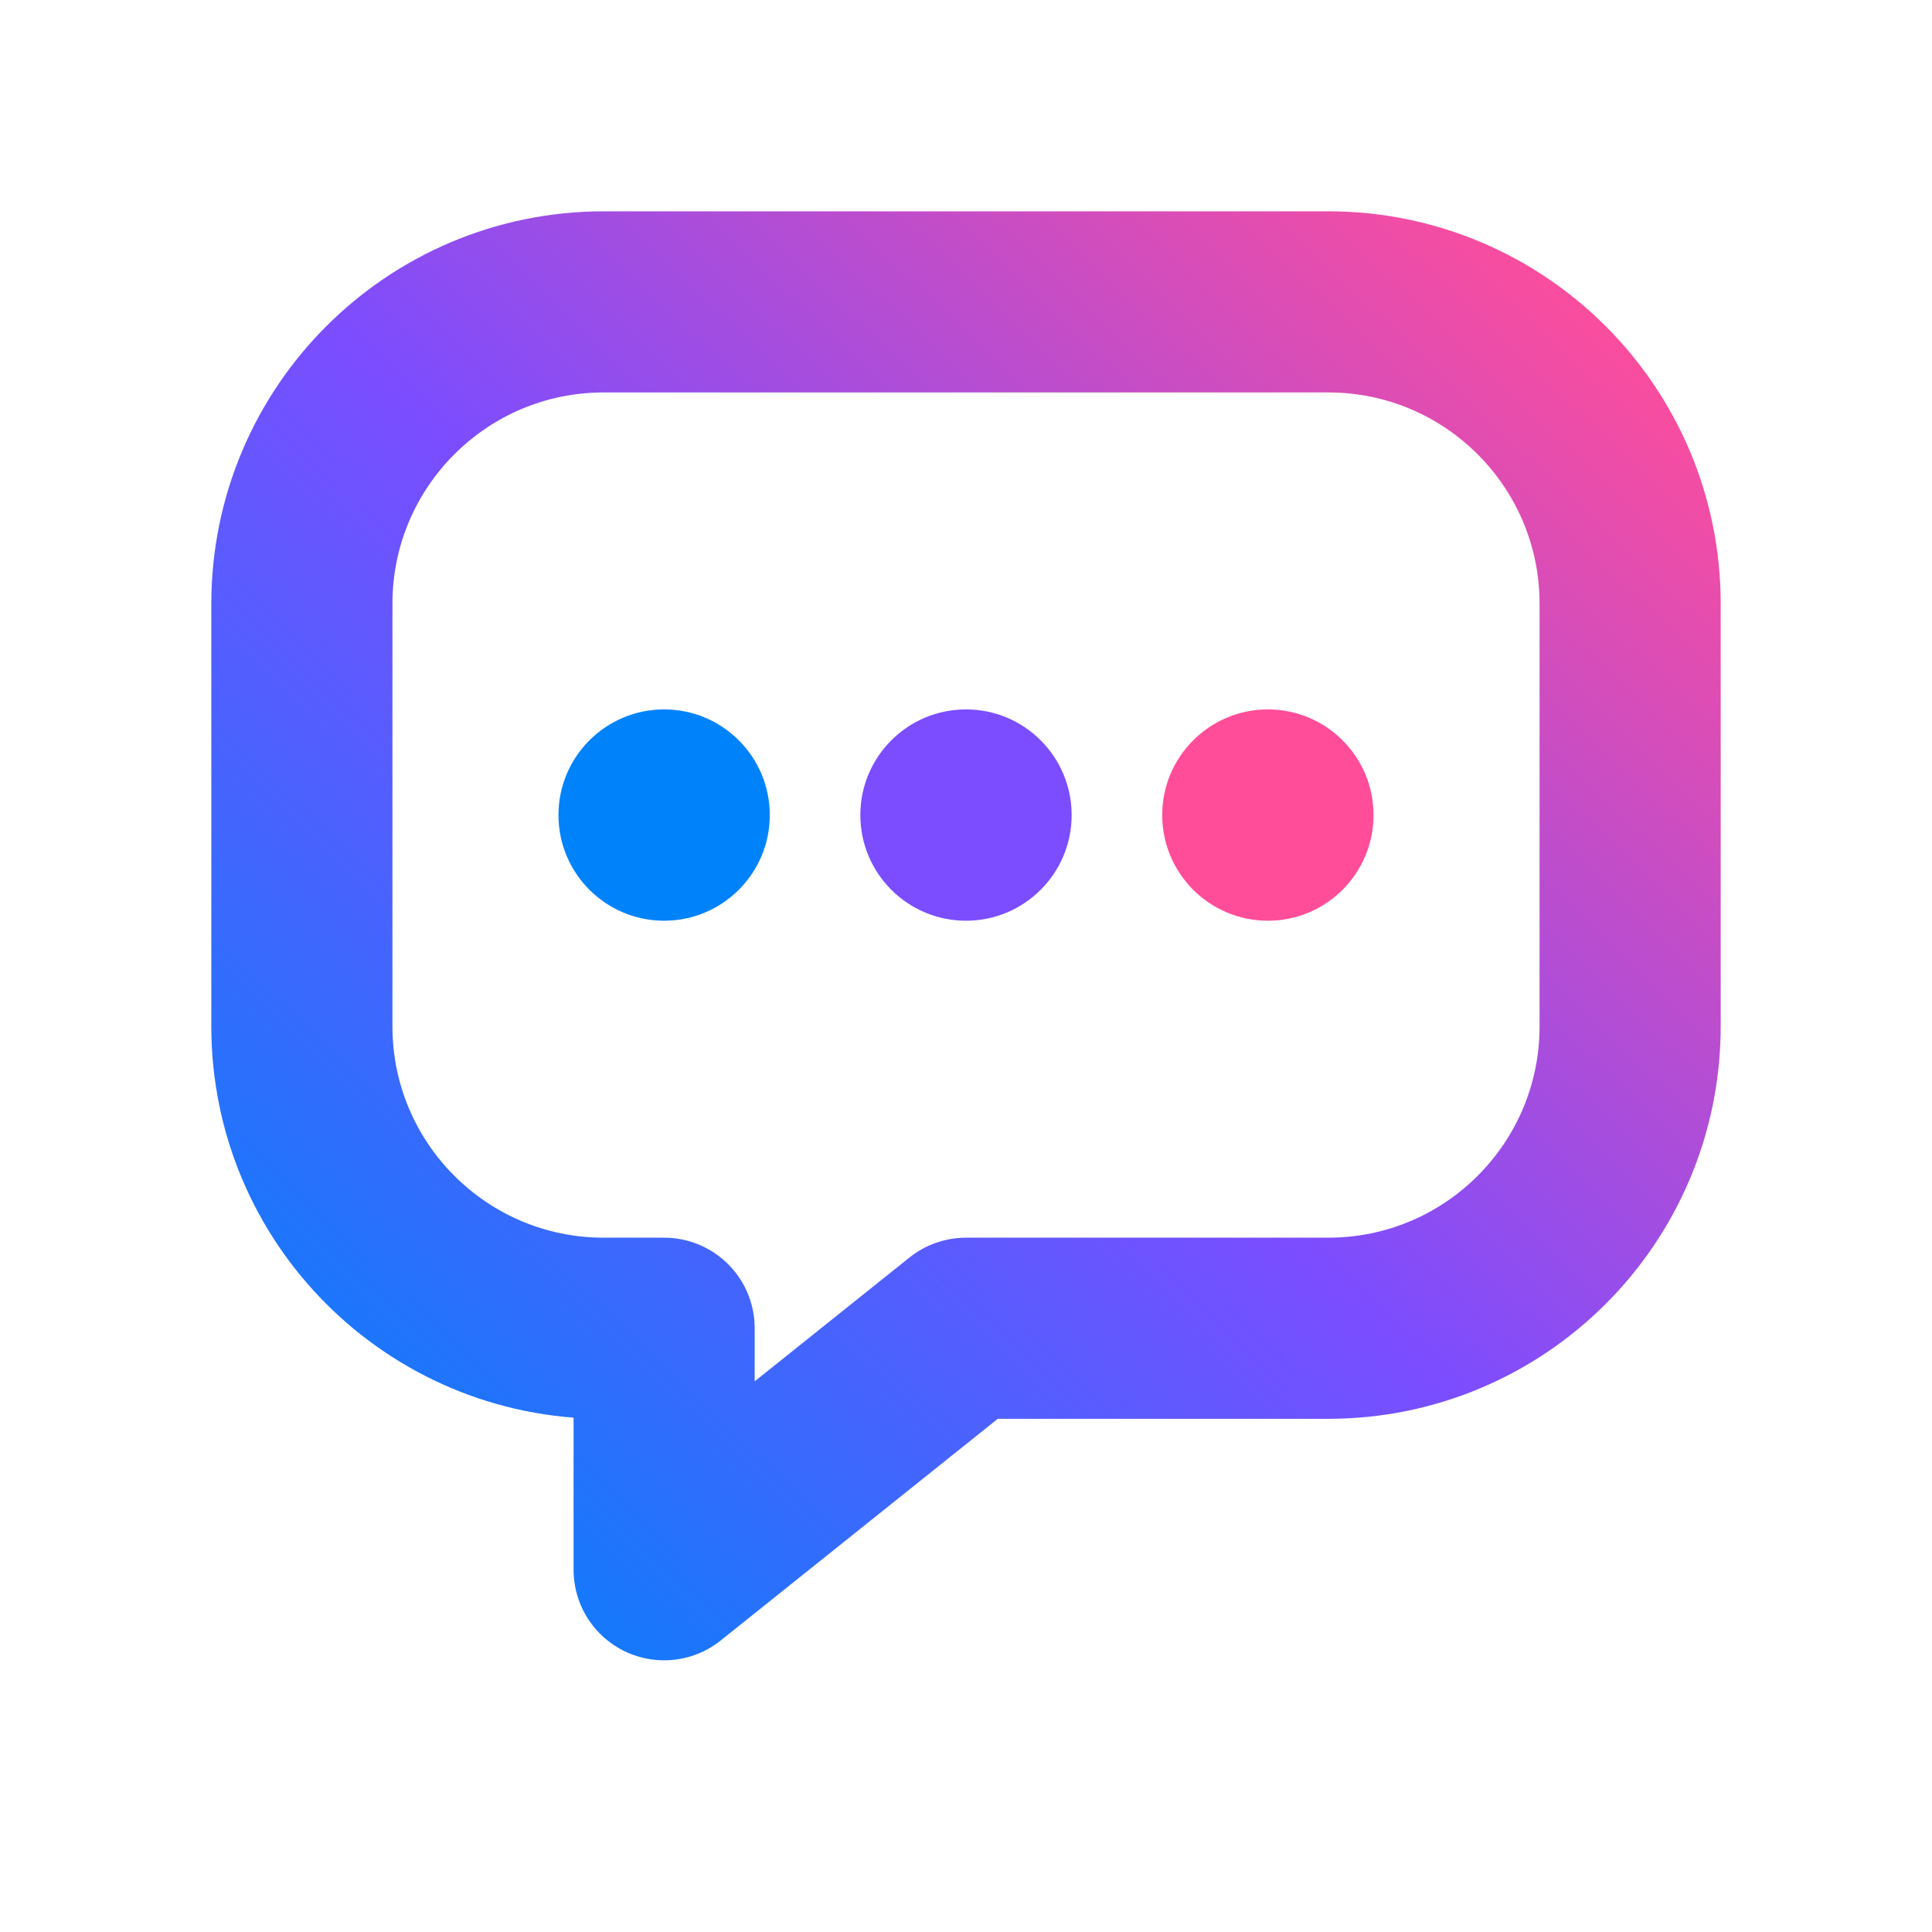
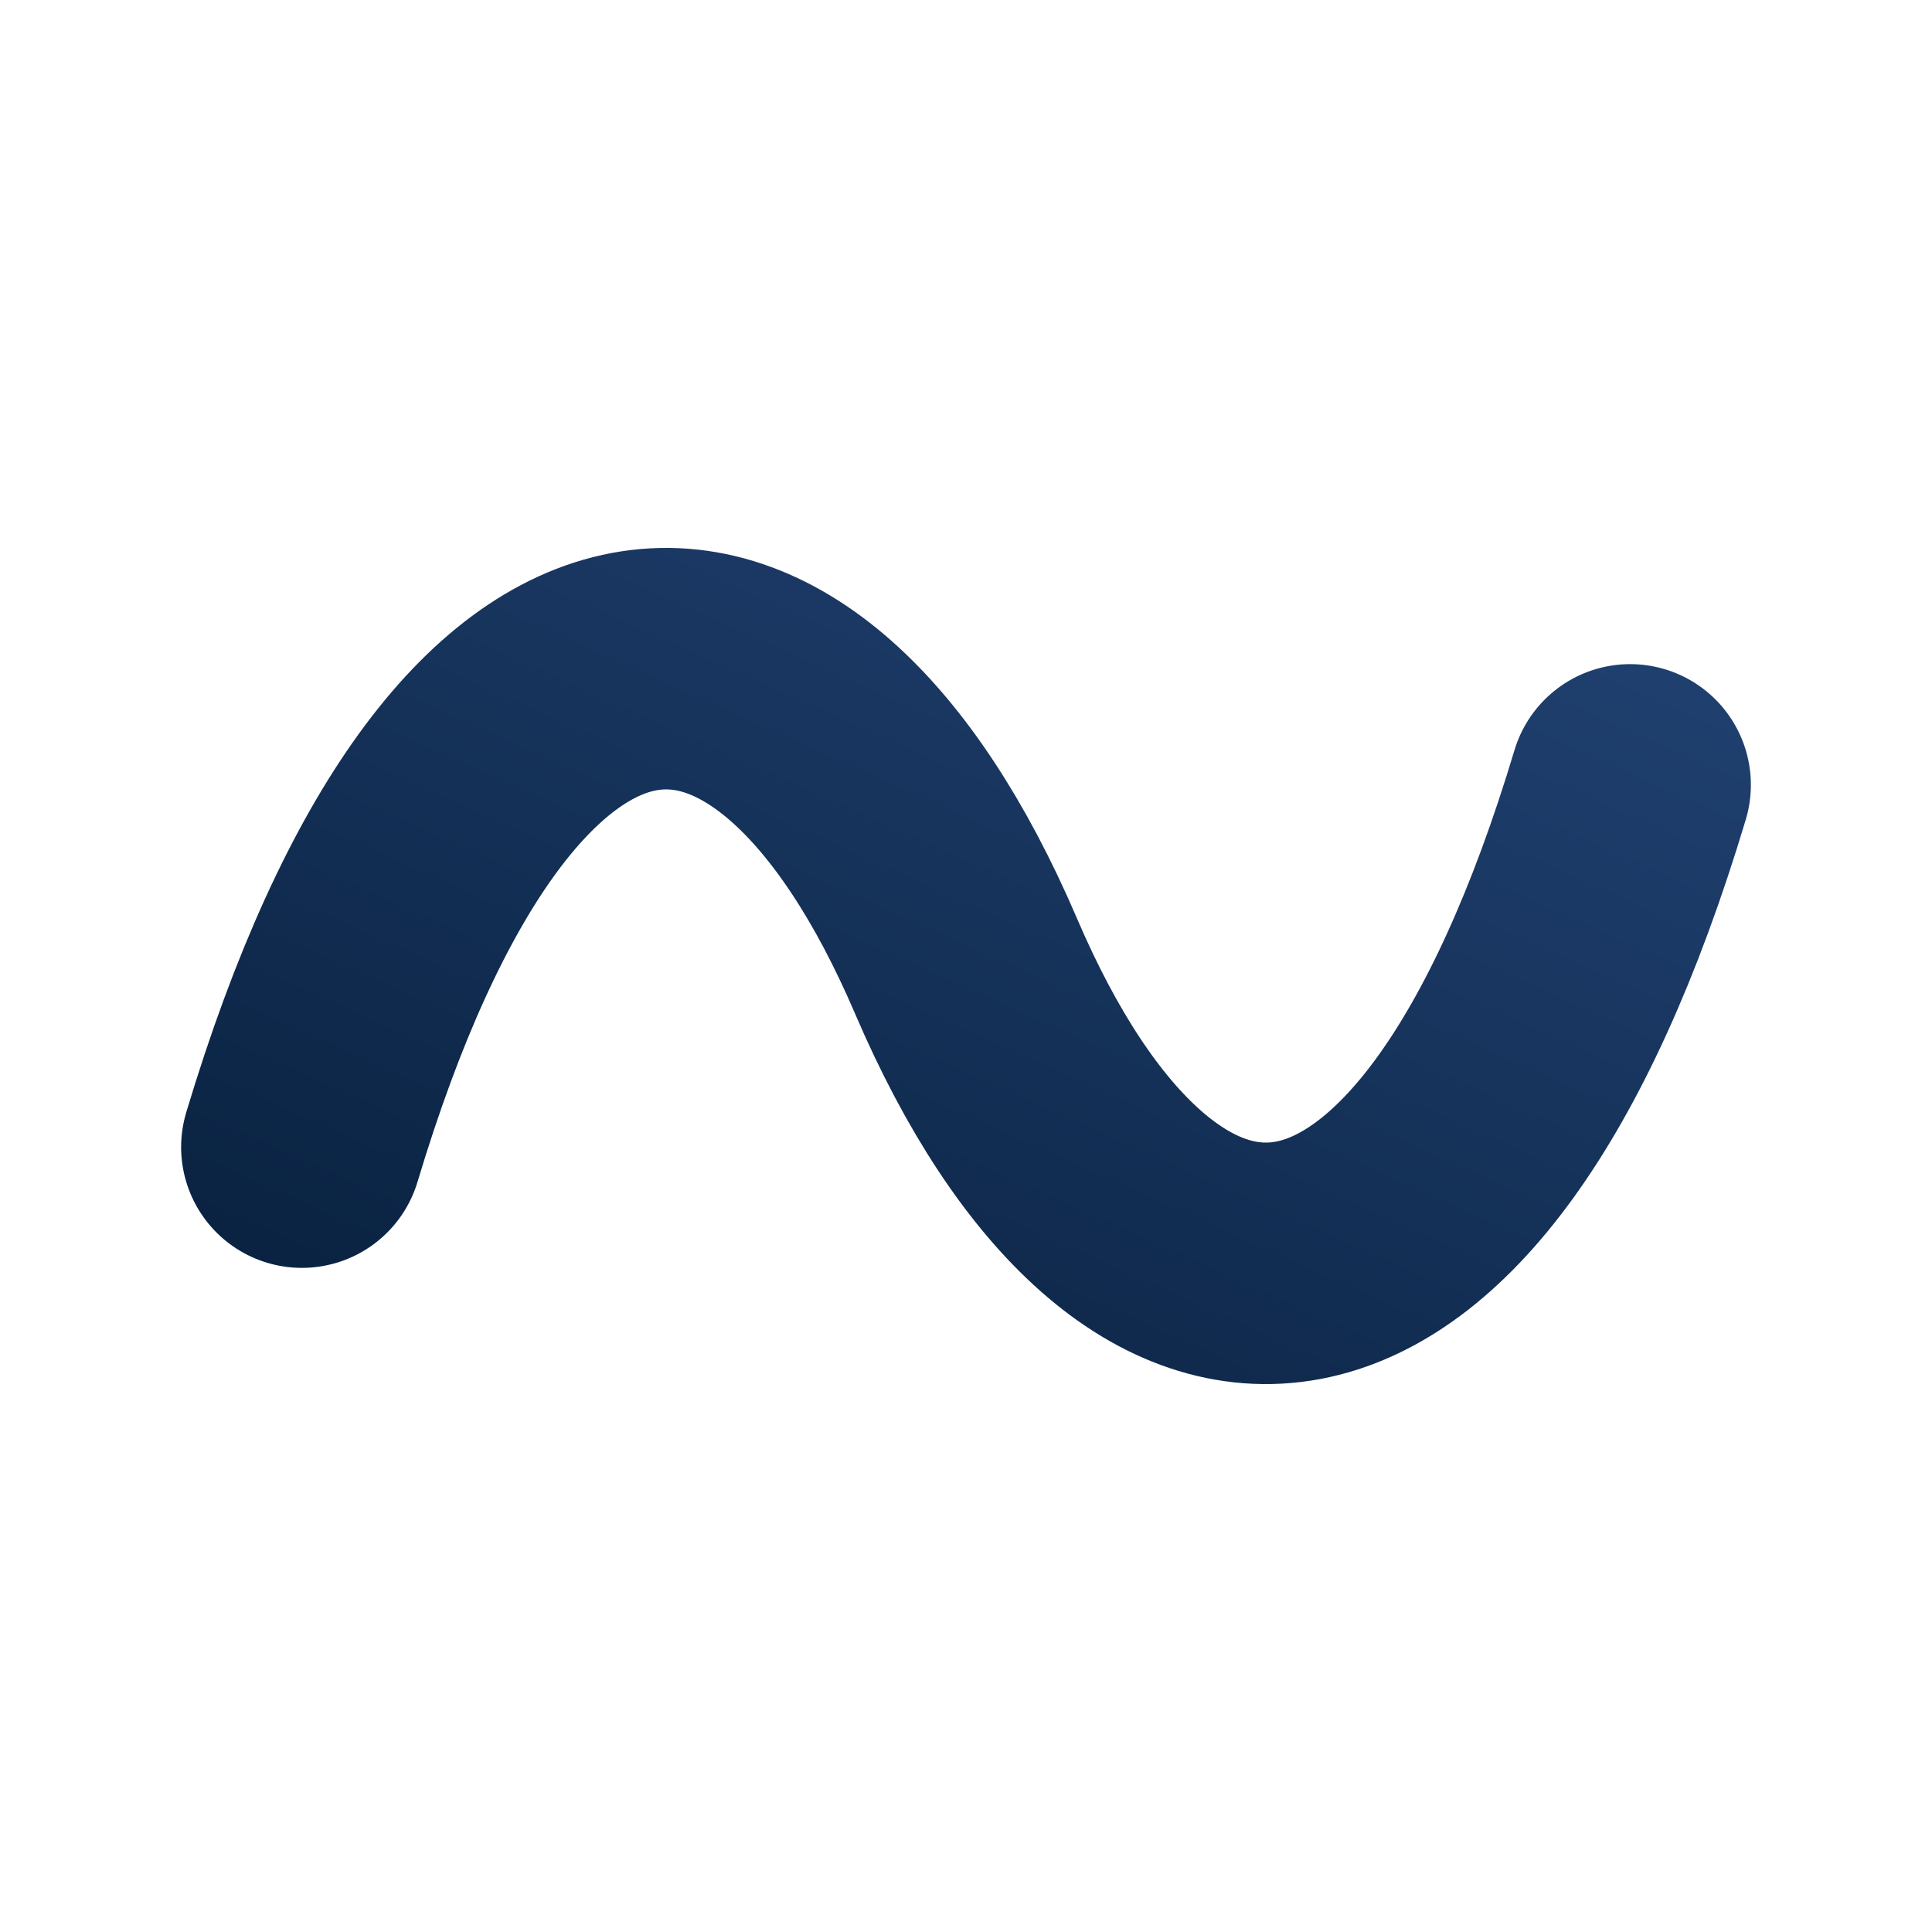
<svg xmlns="http://www.w3.org/2000/svg" viewBox="0 0 64 64">
  <defs>
-     <linearGradient id="metaai" x1="0" y1="1" x2="1" y2="0">
-       <stop offset="0" stop-color="#0082FB" />
-       <stop offset="0.5" stop-color="#7B4DFF" />
-       <stop offset="1" stop-color="#FF4D9A" />
+     <linearGradient id="univ" x1="0" y1="1" x2="1" y2="0">
+       <stop offset="0" stop-color="#0A2342" />
+       <stop offset="1" stop-color="#1F3F6E" />
    </linearGradient>
  </defs>
-   <path d="M20 10h24a10 10 0 0 1 10 10v14a10 10 0 0 1-10 10H32l-10 8v-8h-2a10 10 0 0 1-10-10V20a10 10 0 0 1 10-10z" fill="none" stroke="url(#metaai)" stroke-width="6" stroke-linejoin="round" />
-   <circle cx="22" cy="27" r="3.5" fill="#0082FB" />
-   <circle cx="32" cy="27" r="3.5" fill="#7B4DFF" />
-   <circle cx="42" cy="27" r="3.5" fill="#FF4D9A" />
+   <path d="M10 38 C16 18 26 18 32 32 S48 46 54 26" fill="none" stroke="url(#univ)" stroke-width="8" stroke-linecap="round" stroke-linejoin="round" />
</svg>
